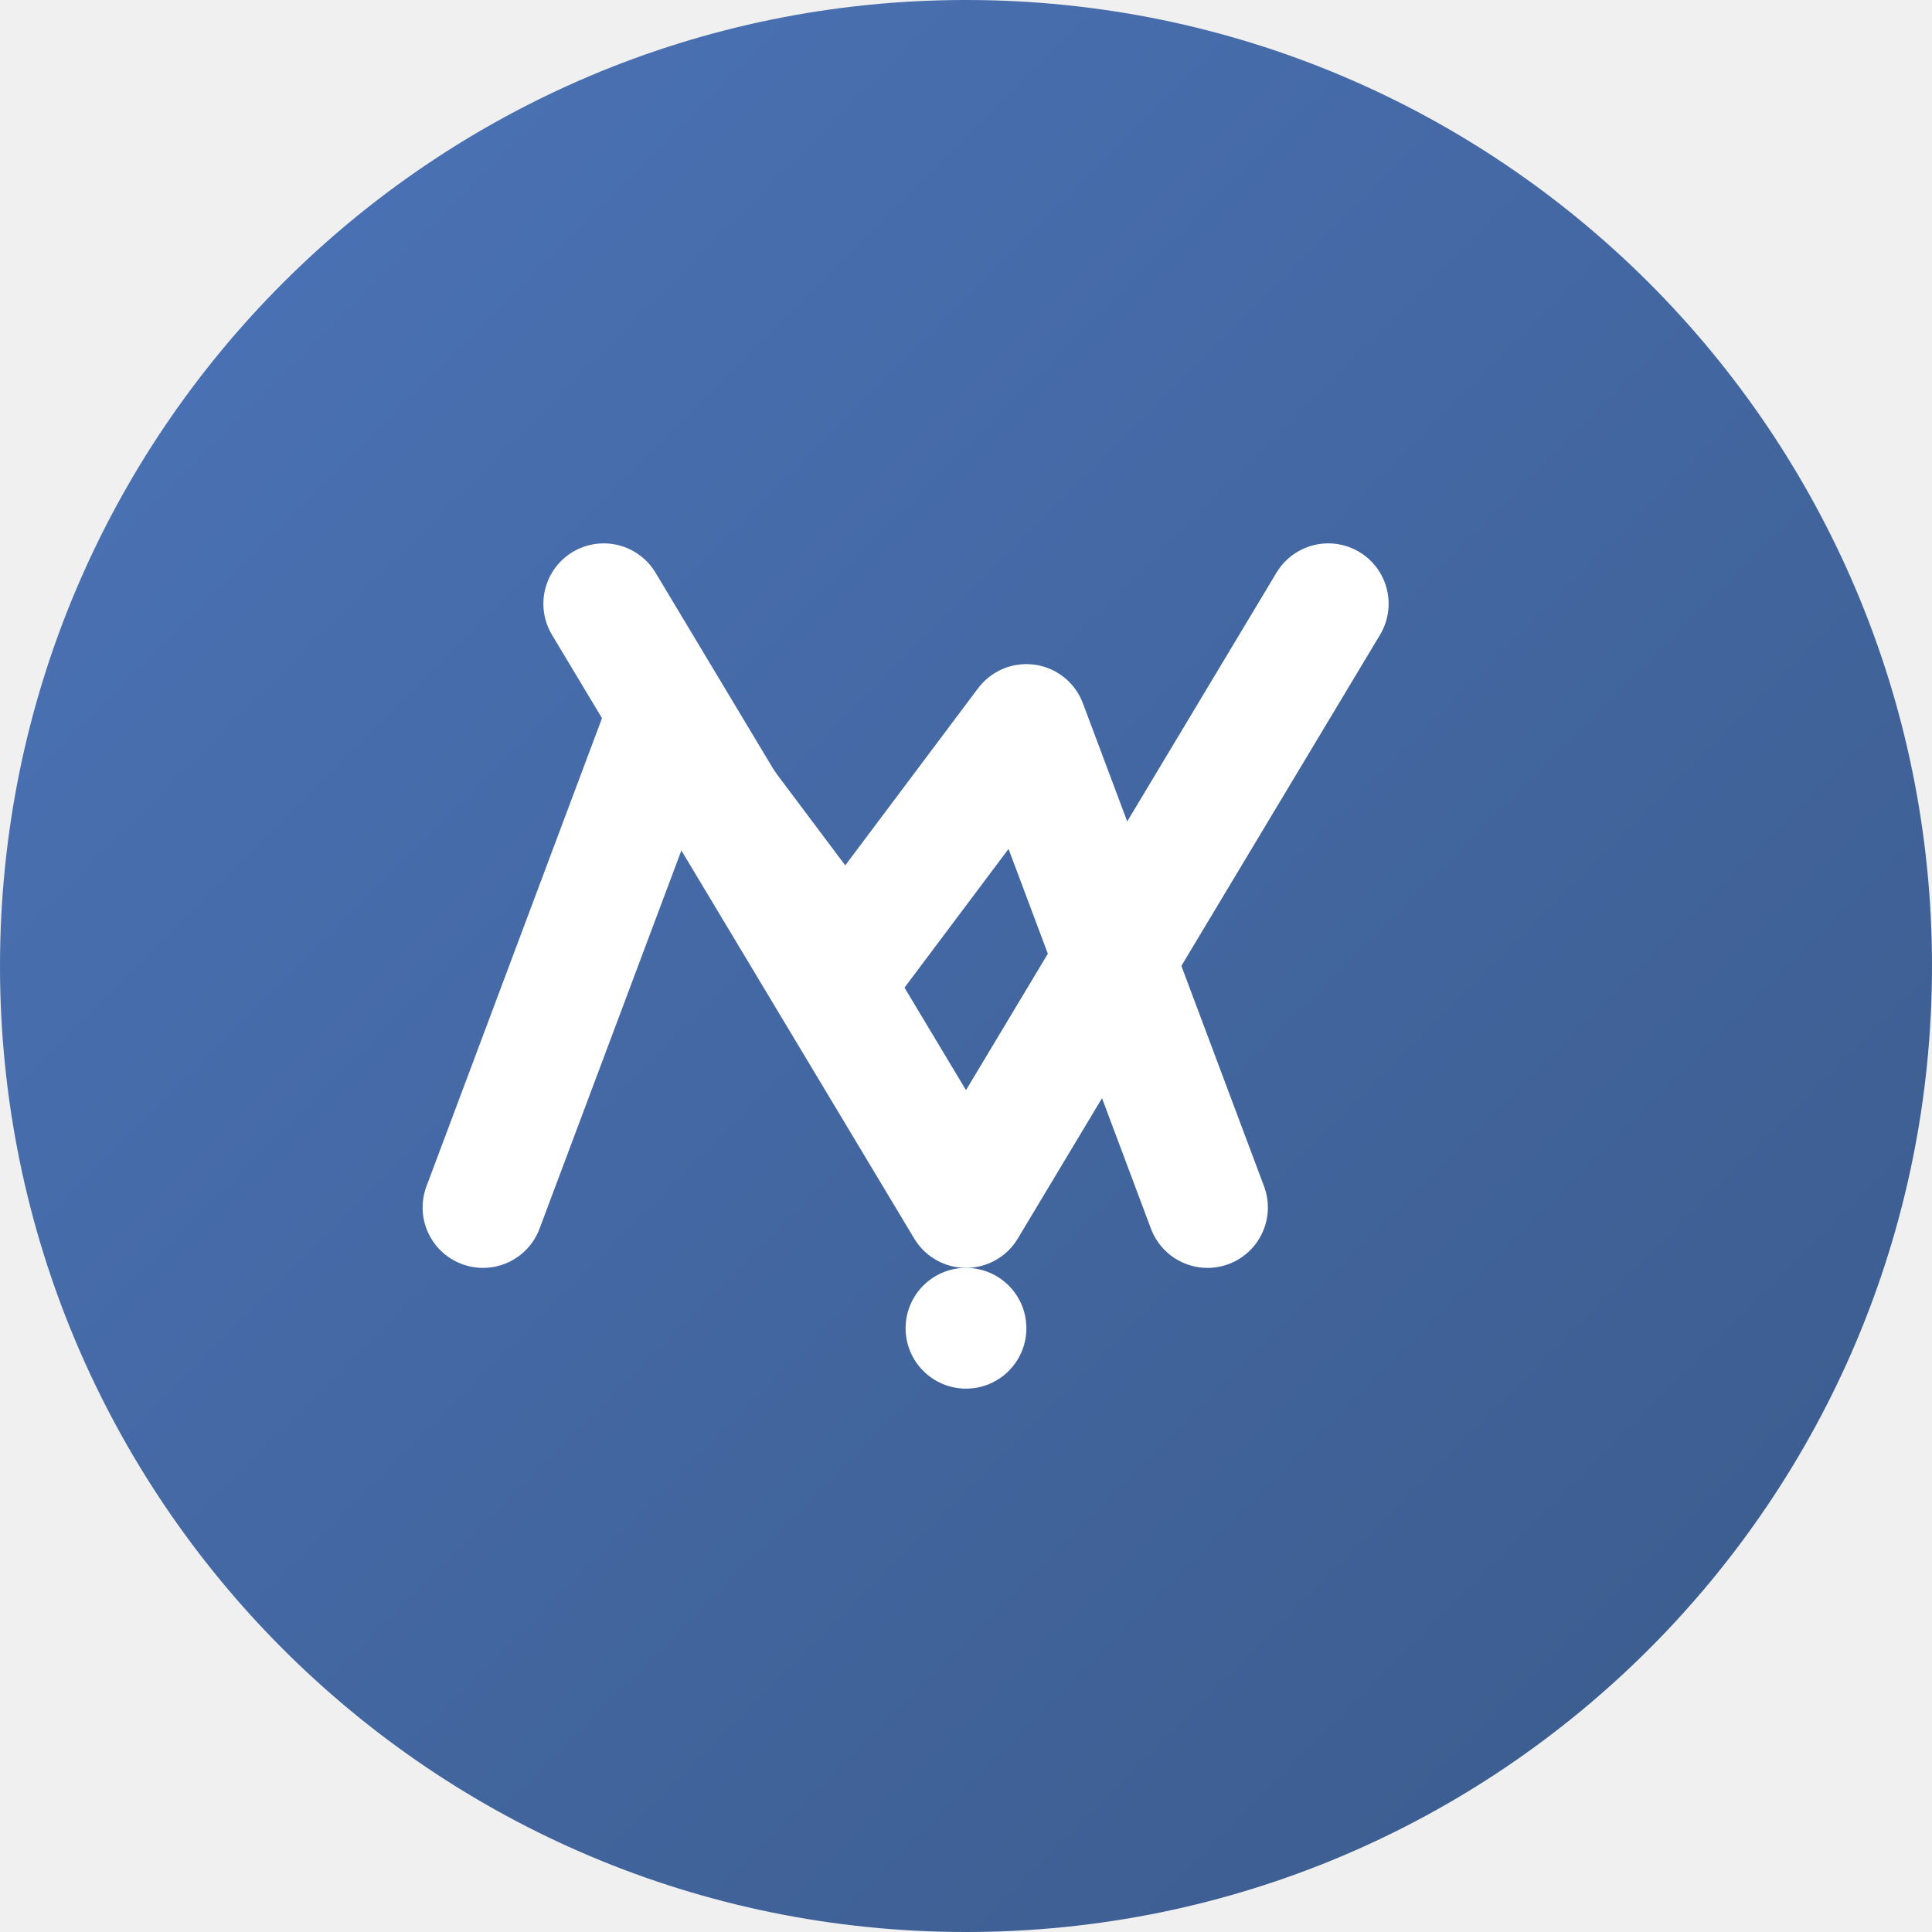
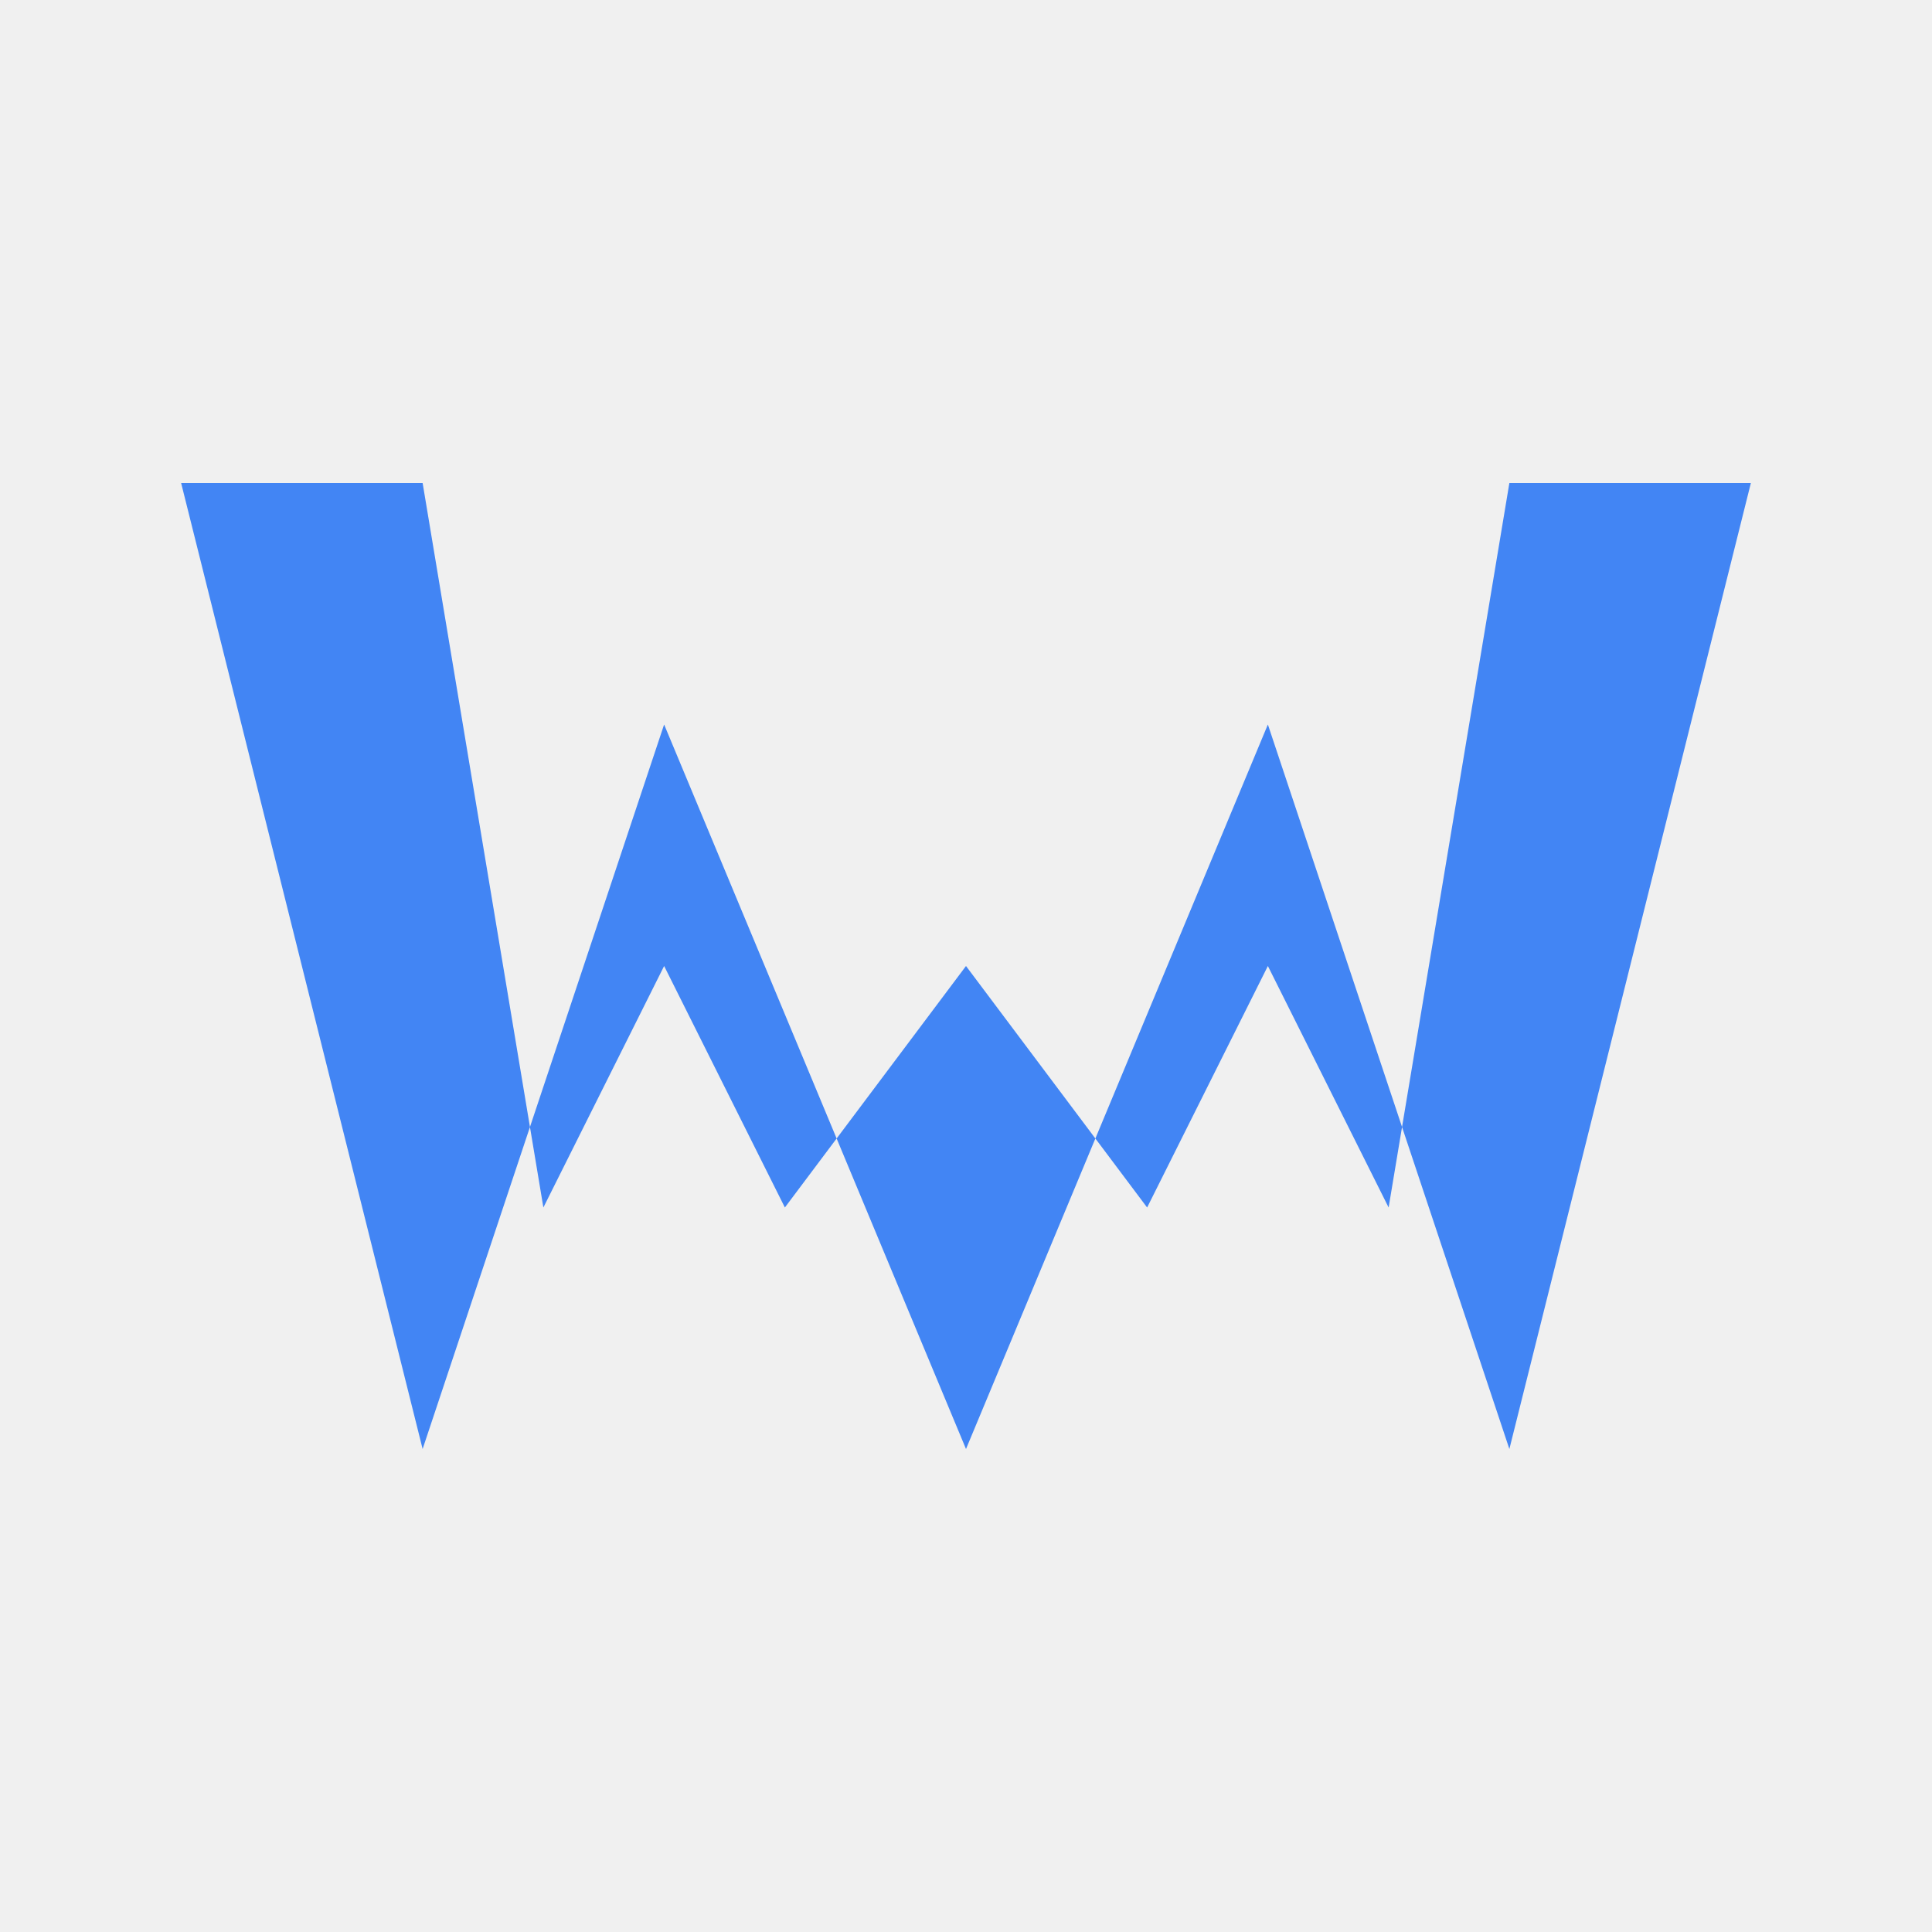
<svg xmlns="http://www.w3.org/2000/svg" width="32" height="32" viewBox="0 0 32 32" fill="none">
-   <defs>
-     <linearGradient id="bgGradient" x1="0%" y1="0%" x2="100%" y2="100%">
-       <stop offset="0%" style="stop-color:#4C74B9;stop-opacity:1" />
-       <stop offset="100%" style="stop-color:#3A5A8A;stop-opacity:1" />
-     </linearGradient>
-   </defs>
-   <circle cx="16" cy="16" r="16" fill="url(#bgGradient)" />
-   <g transform="translate(8, 8)">
-     <path d="M2 2 L8 12 L14 2" stroke="white" stroke-width="2" stroke-linecap="round" stroke-linejoin="round" fill="none" />
-     <path d="M0 12 L3 4 L6 8 L9 4 L12 12" stroke="white" stroke-width="2" stroke-linecap="round" stroke-linejoin="round" fill="none" />
-     <circle cx="8" cy="14" r="1" fill="white" />
-   </g>
+   <path d="M3 8 L7 24 L11 12 L16 24 L21 12 L25 24 L29 8 L25 8 L23 20 L21 16 L19 20 L16 16 L13 20 L11 16 L9 20 L7 8 Z" fill="#4285f4" />
</svg>
